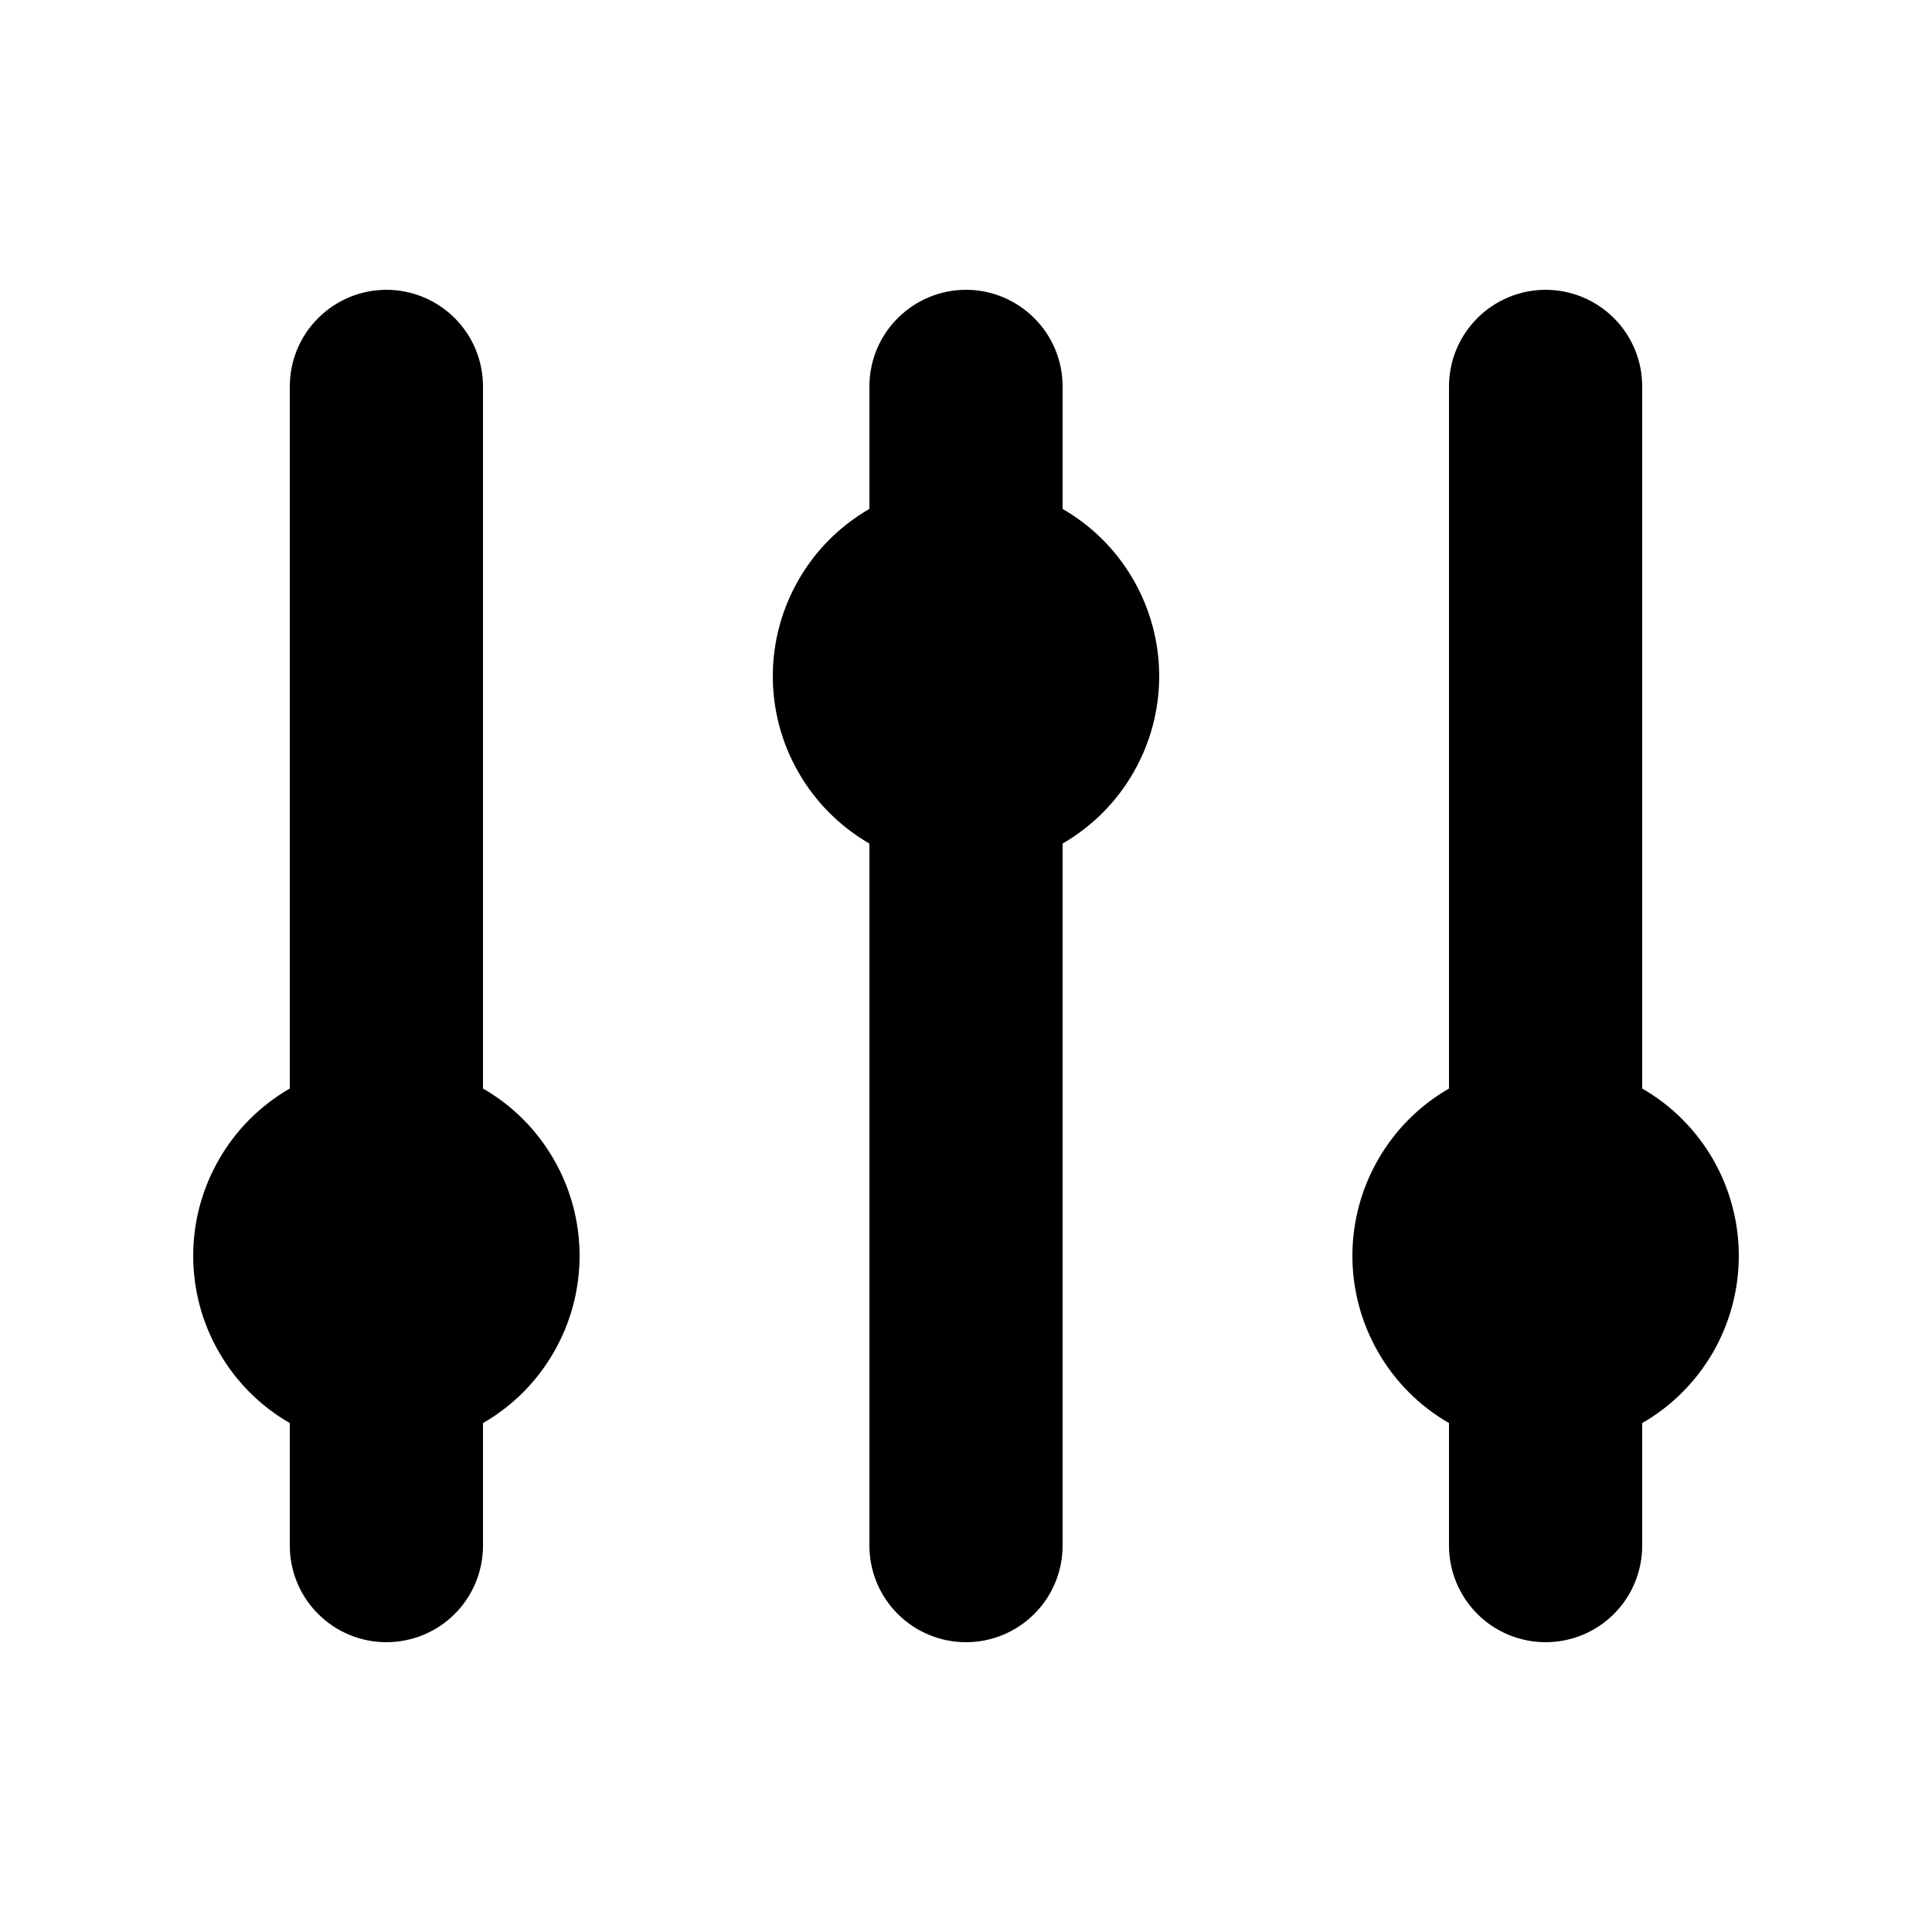
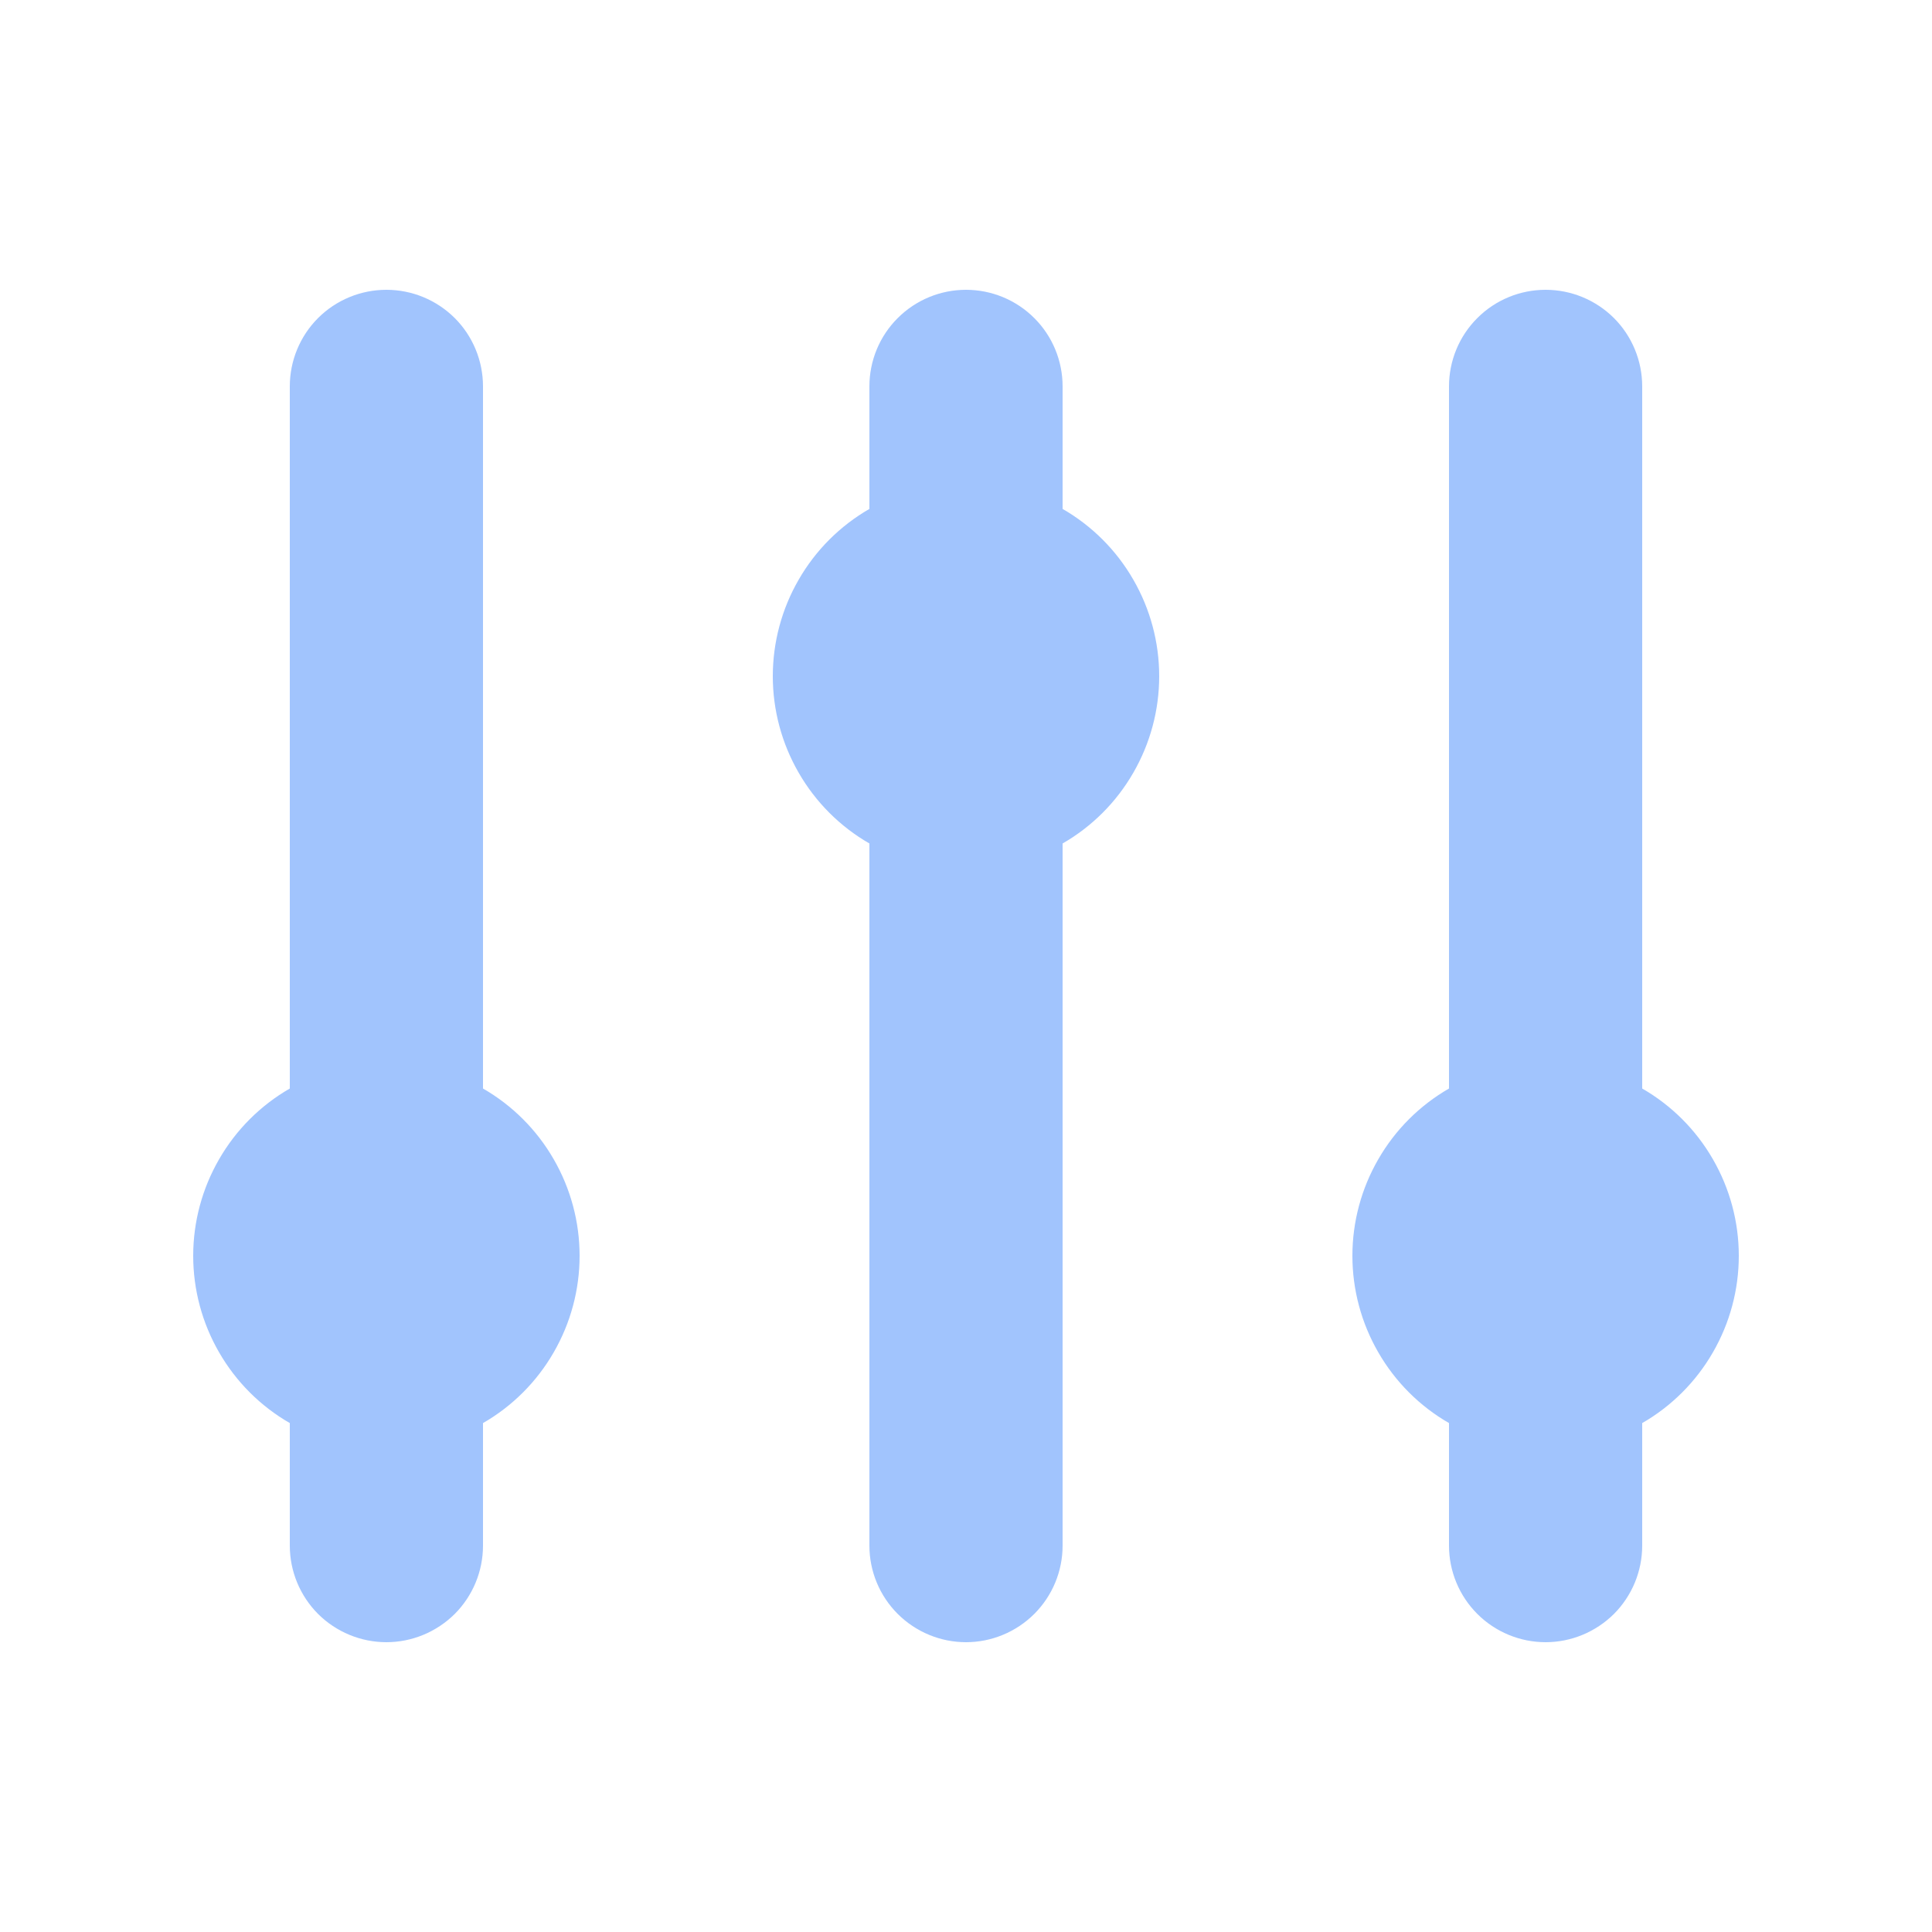
<svg xmlns="http://www.w3.org/2000/svg" width="24" height="24" viewBox="0 0 24 24" fill="none">
-   <path d="M6 4.8C6 4.482 5.874 4.177 5.649 3.952C5.424 3.727 5.118 3.6 4.8 3.6C4.482 3.6 4.177 3.727 3.952 3.952C3.726 4.177 3.6 4.482 3.6 4.8V13.522C3.235 13.732 2.932 14.035 2.722 14.4C2.511 14.765 2.4 15.179 2.4 15.6C2.4 16.021 2.511 16.435 2.722 16.8C2.932 17.165 3.235 17.468 3.6 17.678V19.2C3.6 19.518 3.726 19.824 3.952 20.049C4.177 20.274 4.482 20.4 4.8 20.4C5.118 20.4 5.424 20.274 5.649 20.049C5.874 19.824 6 19.518 6 19.2V17.678C6.365 17.468 6.668 17.165 6.878 16.8C7.089 16.435 7.2 16.021 7.2 15.6C7.2 15.179 7.089 14.765 6.878 14.4C6.668 14.035 6.365 13.732 6 13.522V4.8Z" fill="black" />
-   <path d="M13.2 4.8C13.2 4.482 13.074 4.177 12.848 3.952C12.623 3.727 12.318 3.6 12 3.6C11.682 3.6 11.377 3.727 11.152 3.952C10.926 4.177 10.8 4.482 10.8 4.8V6.322C10.435 6.532 10.132 6.835 9.922 7.2C9.711 7.565 9.6 7.979 9.6 8.4C9.6 8.821 9.711 9.235 9.922 9.6C10.132 9.965 10.435 10.268 10.8 10.479V19.2C10.8 19.518 10.926 19.824 11.152 20.049C11.377 20.274 11.682 20.4 12 20.4C12.318 20.4 12.623 20.274 12.848 20.049C13.074 19.824 13.2 19.518 13.2 19.2V10.479C13.565 10.268 13.868 9.965 14.078 9.6C14.289 9.235 14.4 8.821 14.4 8.4C14.4 7.979 14.289 7.565 14.078 7.2C13.868 6.835 13.565 6.532 13.2 6.322V4.8Z" fill="black" />
-   <path d="M19.2 3.6C19.518 3.6 19.824 3.727 20.049 3.952C20.274 4.177 20.4 4.482 20.4 4.8V13.522C20.765 13.732 21.068 14.035 21.279 14.4C21.489 14.765 21.6 15.179 21.6 15.6C21.6 16.021 21.489 16.435 21.279 16.8C21.068 17.165 20.765 17.468 20.4 17.678V19.2C20.4 19.518 20.274 19.824 20.049 20.049C19.824 20.274 19.518 20.4 19.2 20.4C18.882 20.4 18.577 20.274 18.352 20.049C18.127 19.824 18 19.518 18 19.2V17.678C17.635 17.468 17.332 17.165 17.122 16.8C16.911 16.435 16.8 16.021 16.8 15.6C16.8 15.179 16.911 14.765 17.122 14.4C17.332 14.035 17.635 13.732 18 13.522V4.8C18 4.482 18.127 4.177 18.352 3.952C18.577 3.727 18.882 3.6 19.2 3.6Z" fill="black" />
+   <path d="M6 4.8C6 4.482 5.874 4.176 5.649 3.951C5.423 3.726 5.118 3.6 4.8 3.6C4.482 3.6 4.176 3.726 3.951 3.951C3.726 4.176 3.6 4.482 3.6 4.8V13.522C3.235 13.732 2.932 14.035 2.722 14.4C2.511 14.765 2.4 15.179 2.4 15.6C2.4 16.021 2.511 16.435 2.722 16.8C2.932 17.165 3.235 17.468 3.6 17.678V19.2C3.6 19.518 3.726 19.823 3.951 20.049C4.176 20.273 4.482 20.4 4.8 20.4C5.118 20.4 5.423 20.273 5.649 20.049C5.874 19.823 6 19.518 6 19.2V17.678C6.365 17.468 6.668 17.165 6.878 16.8C7.089 16.435 7.2 16.021 7.2 15.6C7.2 15.179 7.089 14.765 6.878 14.4C6.668 14.035 6.365 13.732 6 13.522V4.8Z" fill="#A1C4FD" />
+   <path d="M13.2 4.8C13.2 4.482 13.074 4.176 12.848 3.951C12.623 3.726 12.318 3.6 12 3.6C11.682 3.6 11.377 3.726 11.152 3.951C10.926 4.176 10.8 4.482 10.8 4.8V6.322C10.435 6.532 10.132 6.835 9.922 7.2C9.711 7.565 9.6 7.979 9.6 8.4C9.6 8.821 9.711 9.235 9.922 9.6C10.132 9.965 10.435 10.268 10.8 10.478V19.2C10.8 19.518 10.926 19.823 11.152 20.049C11.377 20.273 11.682 20.4 12 20.4C12.318 20.4 12.623 20.273 12.848 20.049C13.074 19.823 13.2 19.518 13.2 19.2V10.478C13.565 10.268 13.868 9.965 14.078 9.6C14.289 9.235 14.4 8.821 14.4 8.4C14.4 7.979 14.289 7.565 14.078 7.2C13.868 6.835 13.565 6.532 13.2 6.322V4.8Z" fill="#A1C4FD" />
+   <path d="M19.2 3.6C19.518 3.6 19.823 3.726 20.049 3.951C20.274 4.176 20.4 4.482 20.4 4.8V13.522C20.765 13.732 21.068 14.035 21.278 14.4C21.489 14.765 21.6 15.179 21.6 15.6C21.6 16.021 21.489 16.435 21.278 16.8C21.068 17.165 20.765 17.468 20.4 17.678V19.2C20.4 19.518 20.274 19.823 20.049 20.049C19.823 20.273 19.518 20.4 19.2 20.4C18.882 20.4 18.576 20.273 18.352 20.049C18.126 19.823 18 19.518 18 19.2V17.678C17.635 17.468 17.332 17.165 17.122 16.8C16.911 16.435 16.8 16.021 16.8 15.6C16.8 15.179 16.911 14.765 17.122 14.4C17.332 14.035 17.635 13.732 18 13.522V4.8C18 4.482 18.126 4.176 18.352 3.951C18.576 3.726 18.882 3.6 19.2 3.6Z" fill="#A1C4FD" />
</svg>
